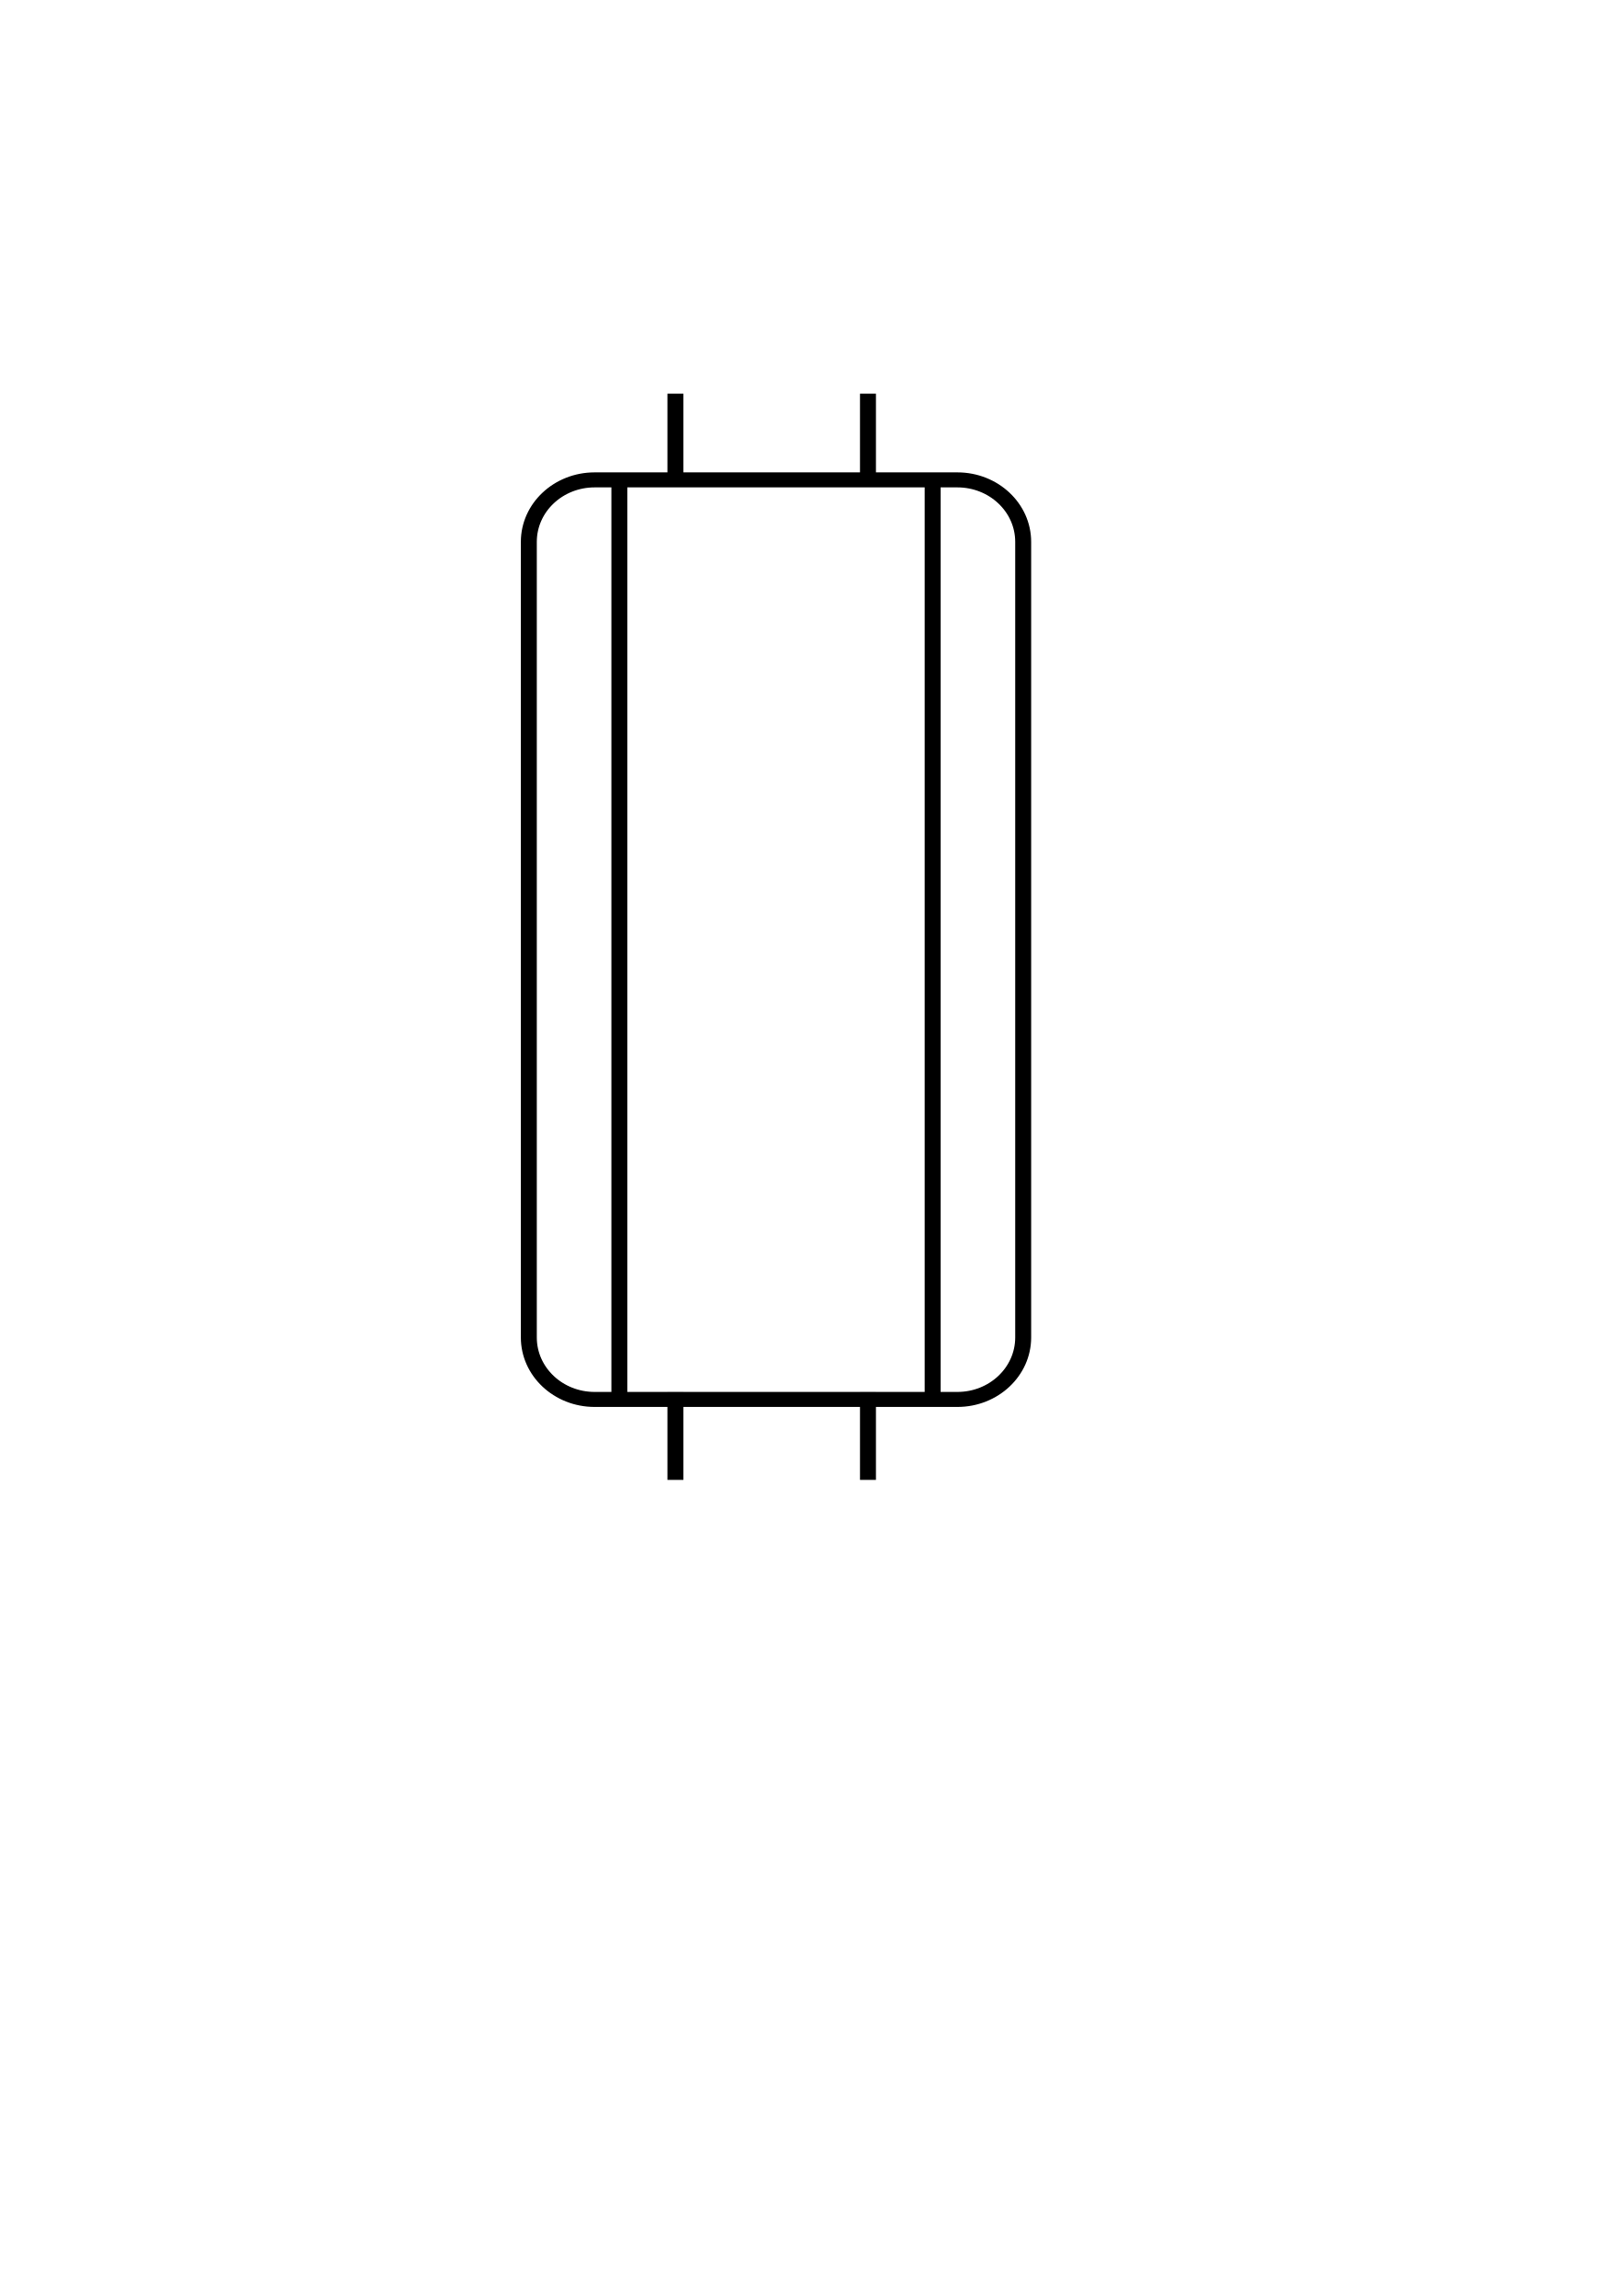
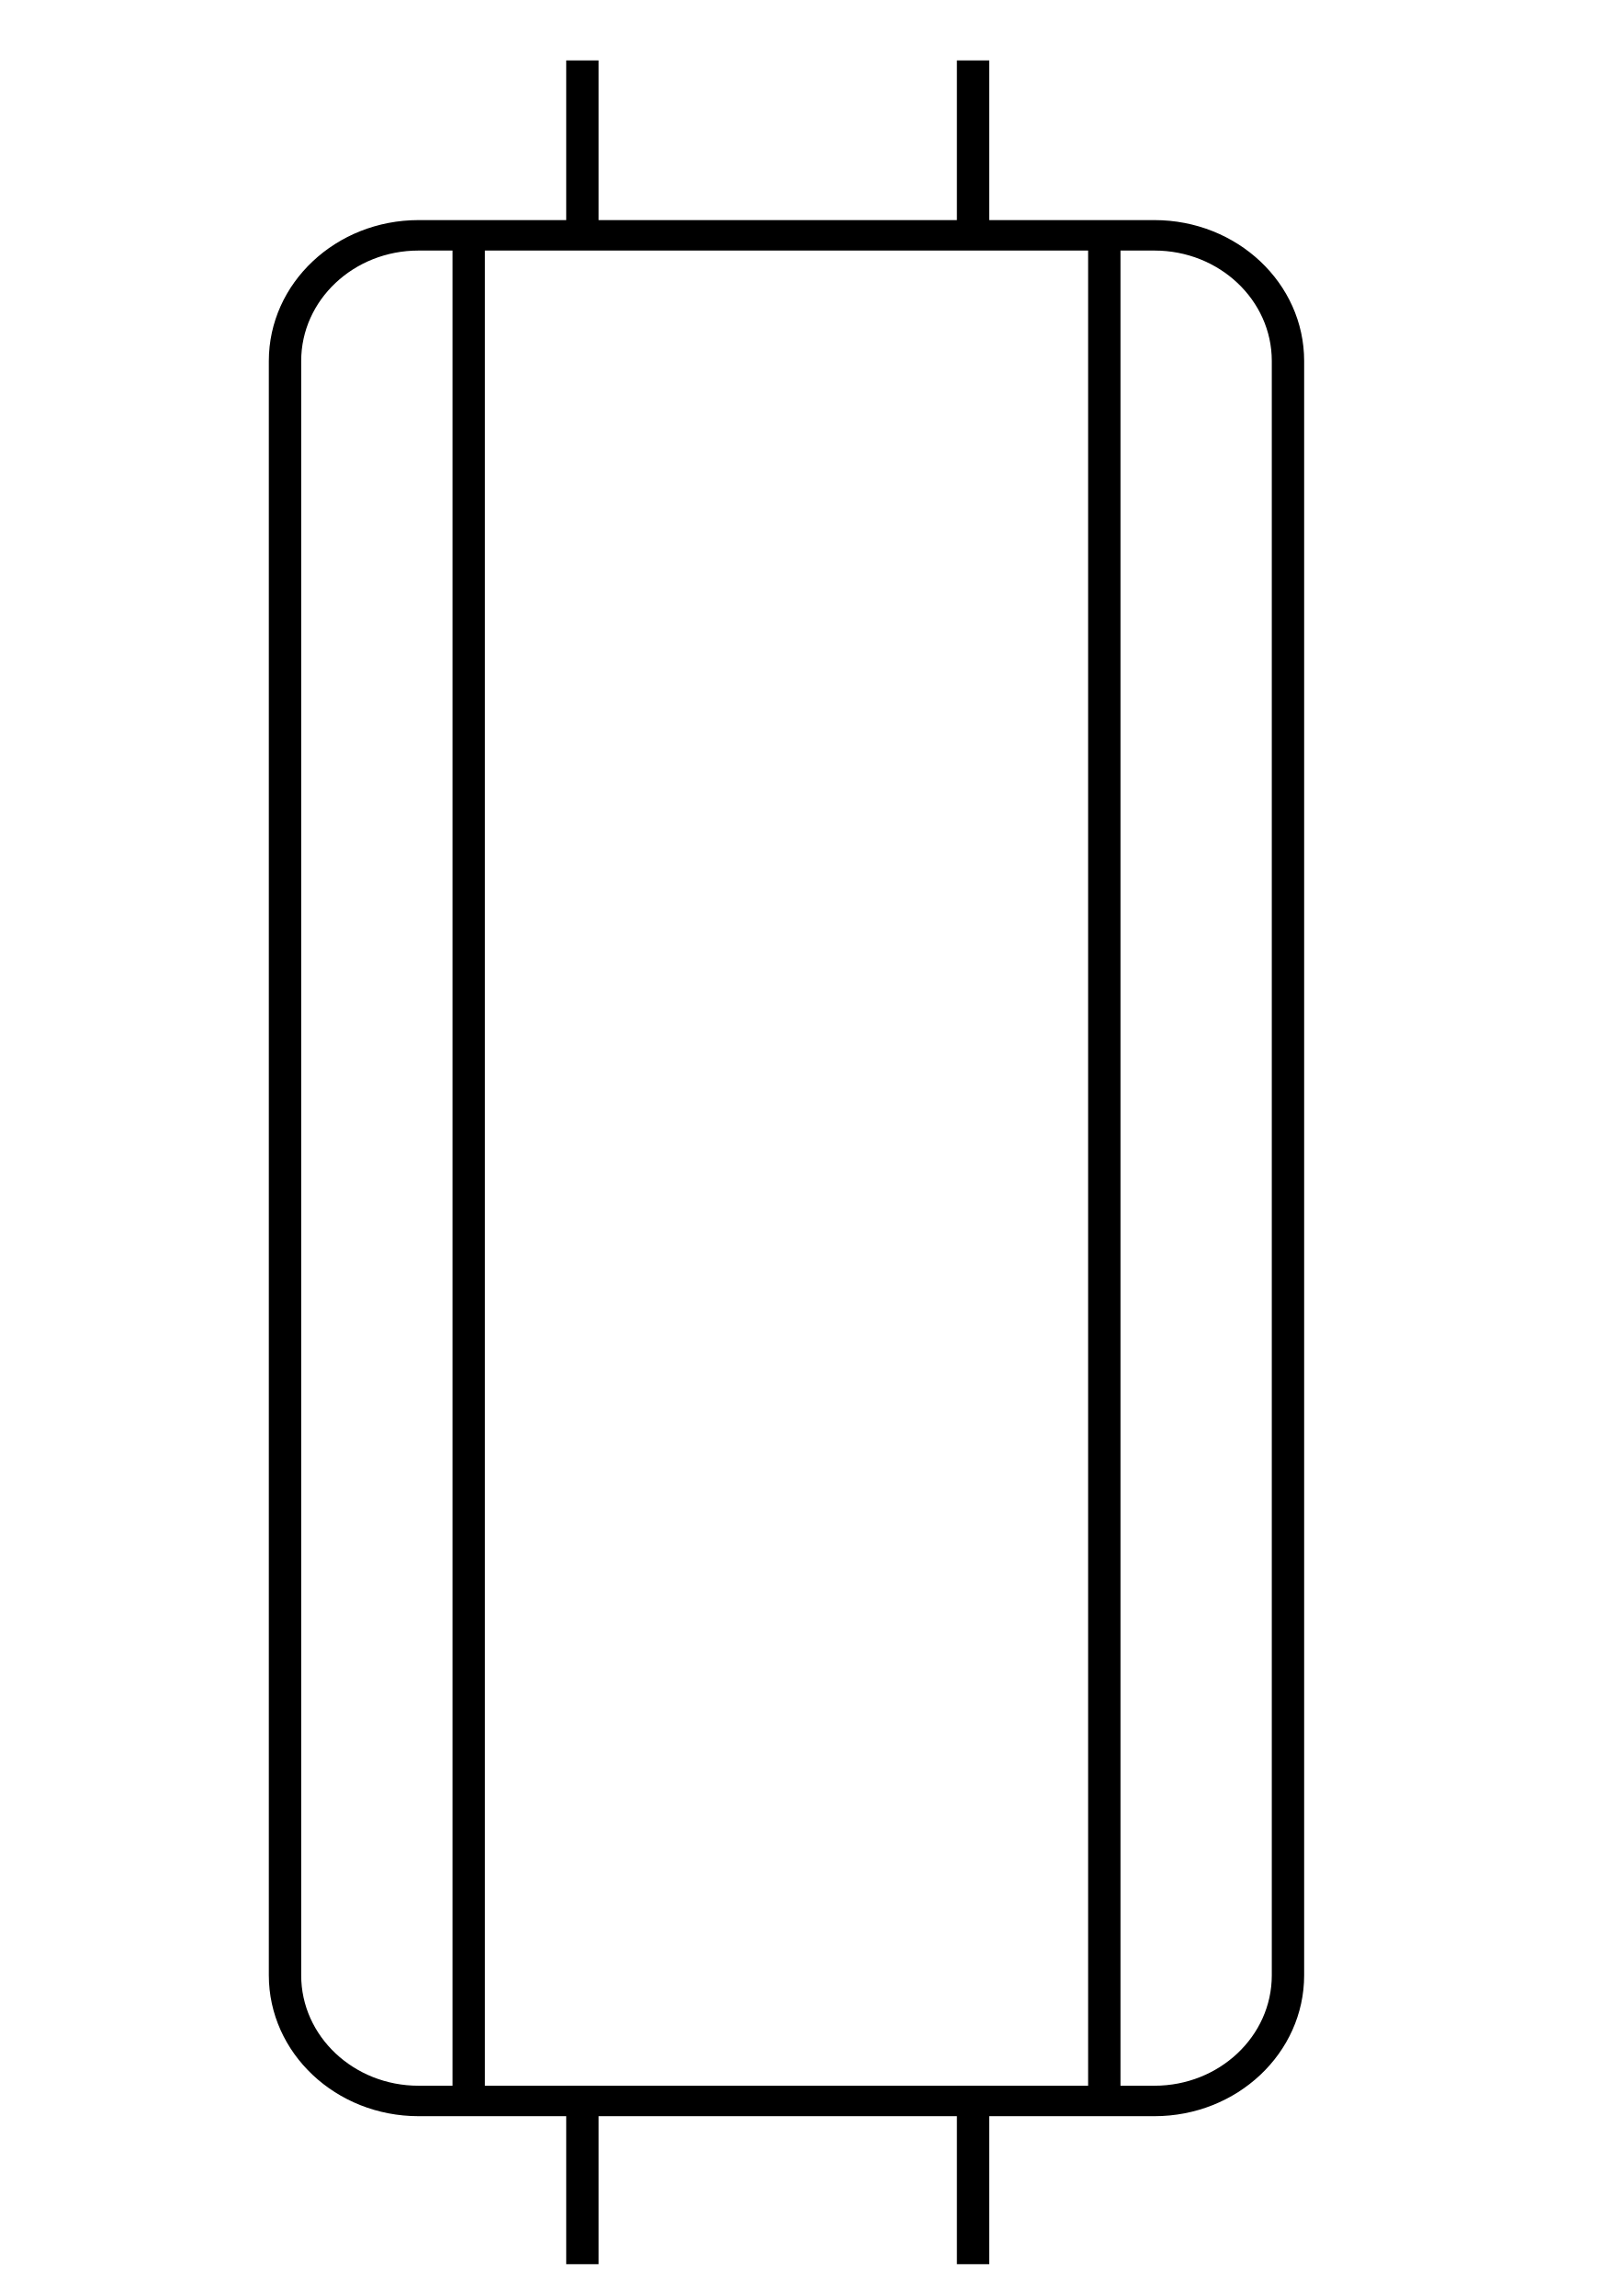
<svg xmlns="http://www.w3.org/2000/svg" width="210mm" height="297mm" version="1.1" viewBox="0 0 210 297">
-   <g transform="matrix(3.193 0 0 3.0059 -1.9109 34.439)" fill-opacity="0" stroke="#000">
+   <g transform="matrix(6.4781 0 0 6.0985 -105.78 -25.629)" fill-opacity="0" stroke="#000">
    <rect x="22.019" y="9.194" width="20.024" height="39.572" ry="2.666" stroke-width=".646" style="paint-order:markers fill stroke" />
    <path d="m25.686 9.256v39.386" stroke-width=".646" style="paint-order:markers fill stroke" />
    <path d="m38.376 9.256v39.386" stroke-width=".646" style="paint-order:markers fill stroke" />
    <g stroke-width=".646">
      <path d="m27.956 9.256v-3.772" style="paint-order:markers fill stroke" />
      <path d="m35.756 9.256v-3.772" style="paint-order:markers fill stroke" />
    </g>
    <g transform="translate(0 42.972)" stroke-width=".646">
      <path d="m27.956 9.256v-3.772" style="paint-order:markers fill stroke" />
      <path d="m35.756 9.256v-3.772" style="paint-order:markers fill stroke" />
    </g>
  </g>
</svg>
